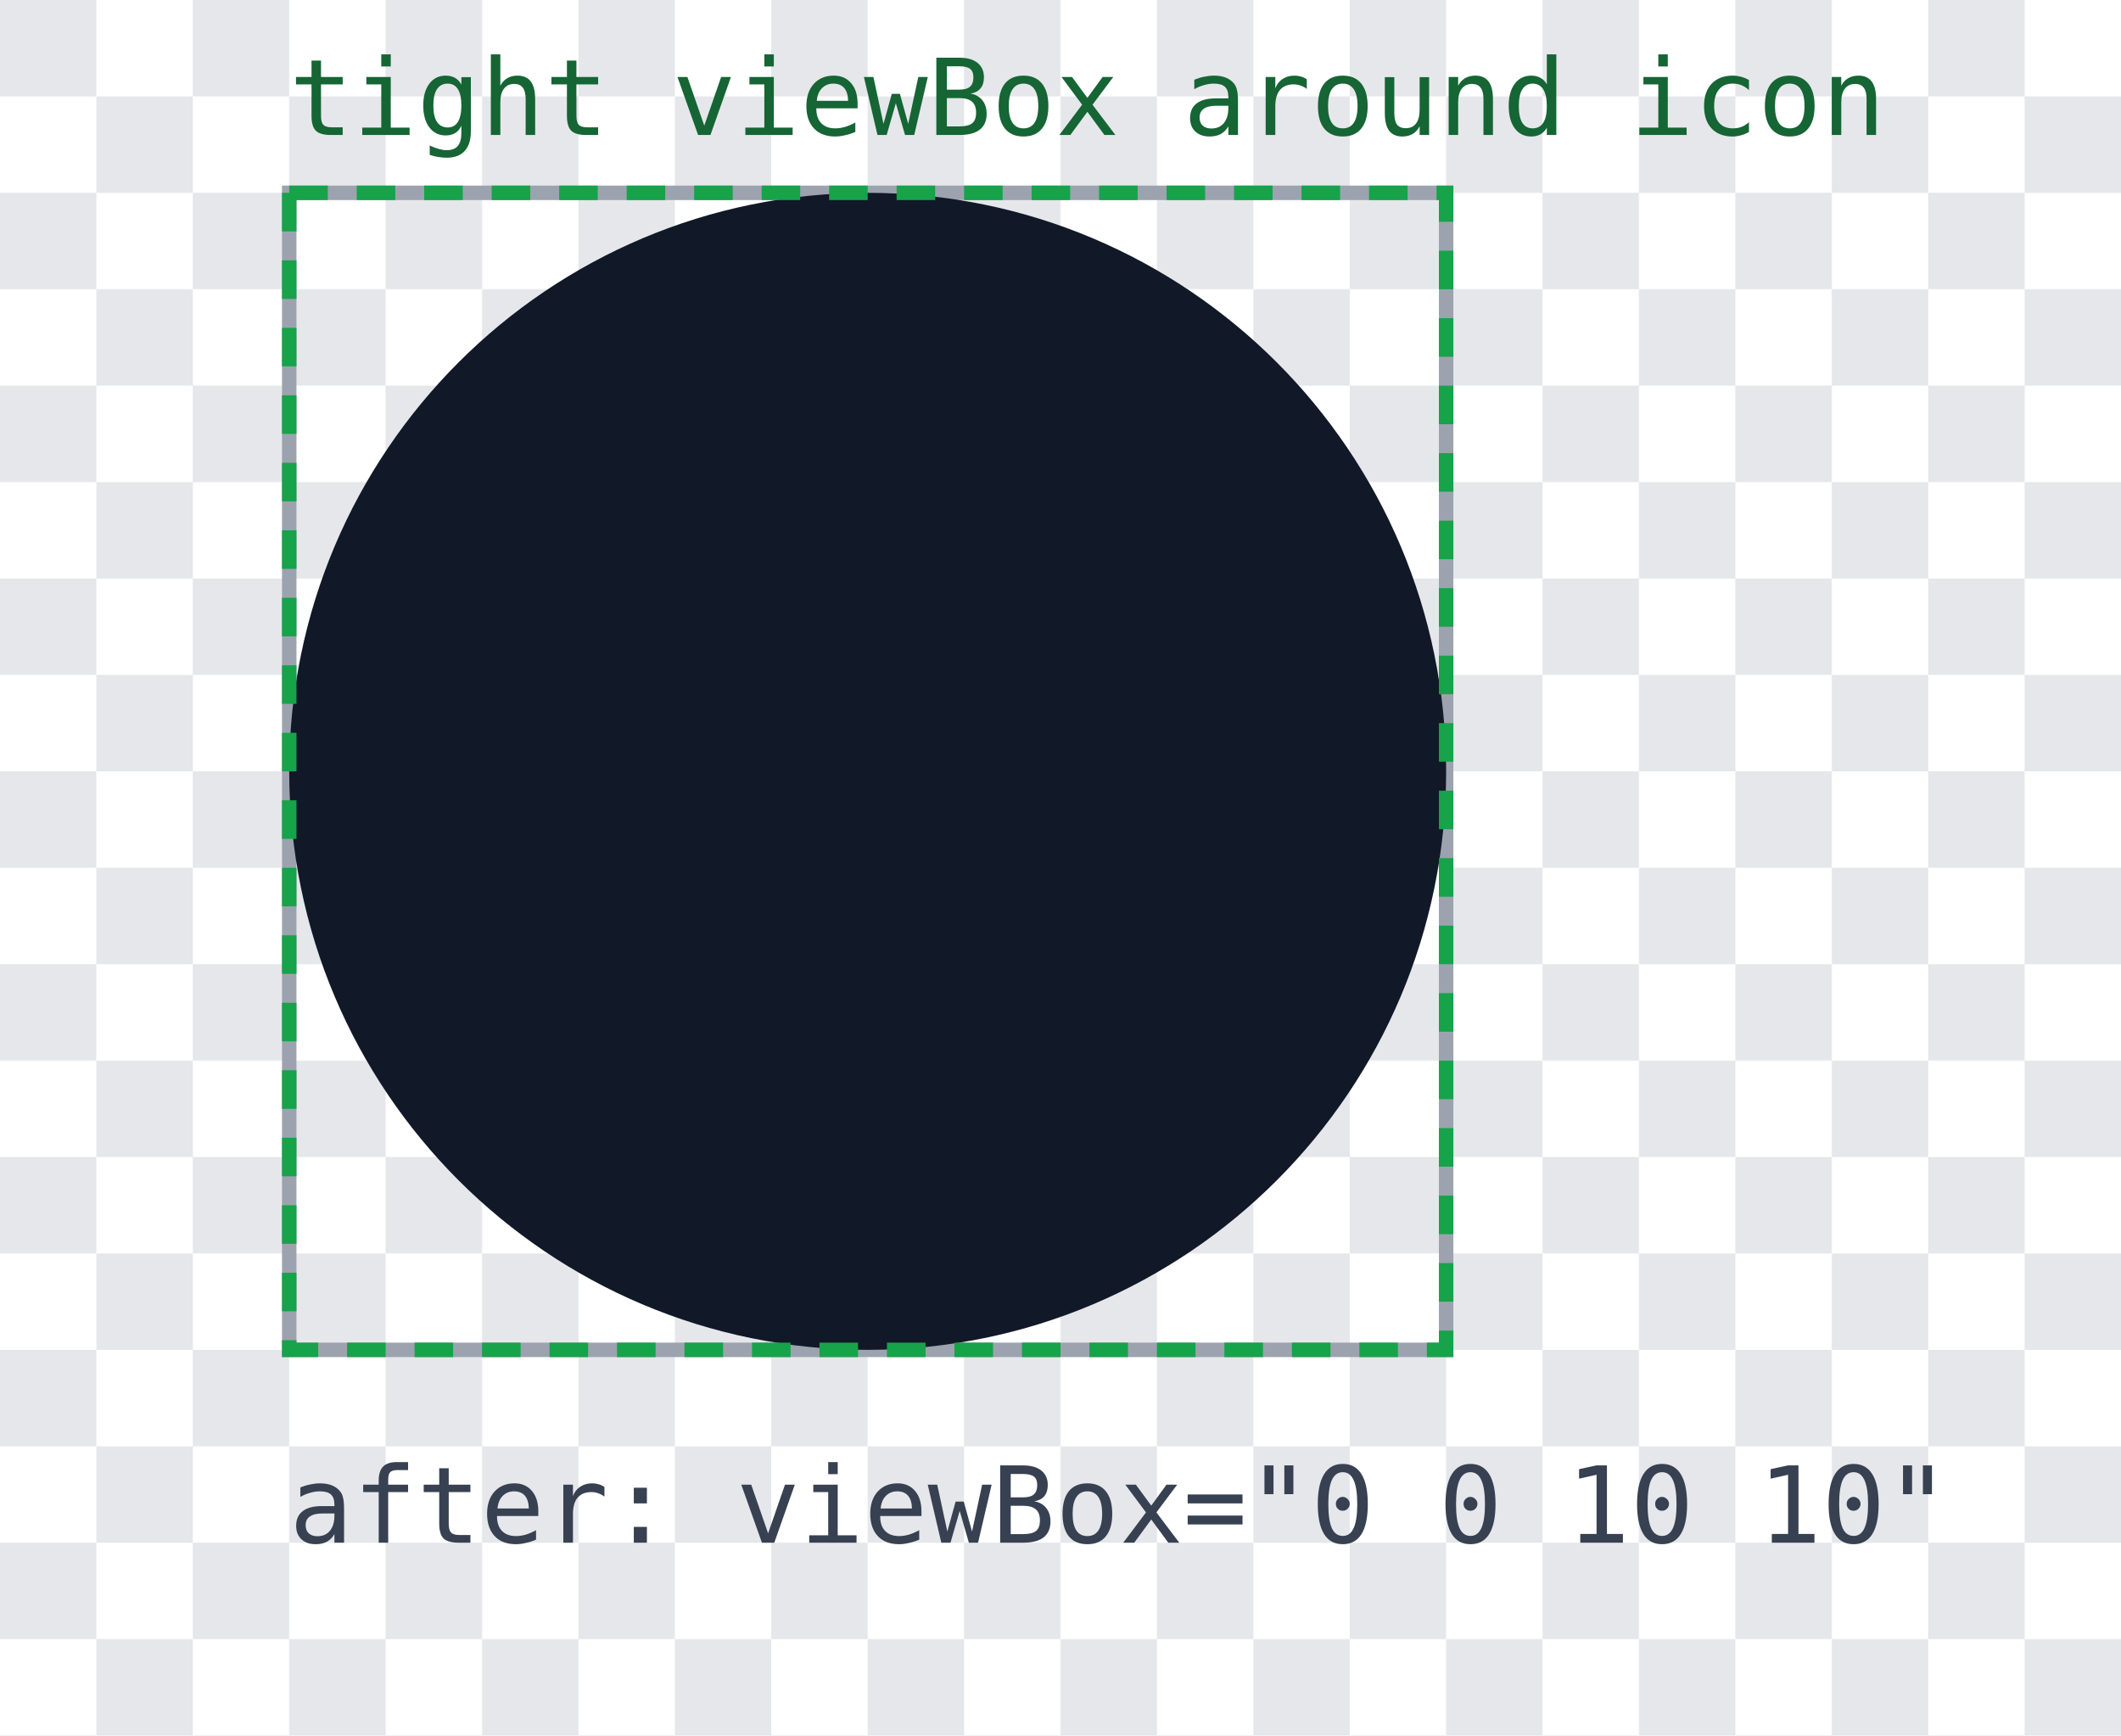
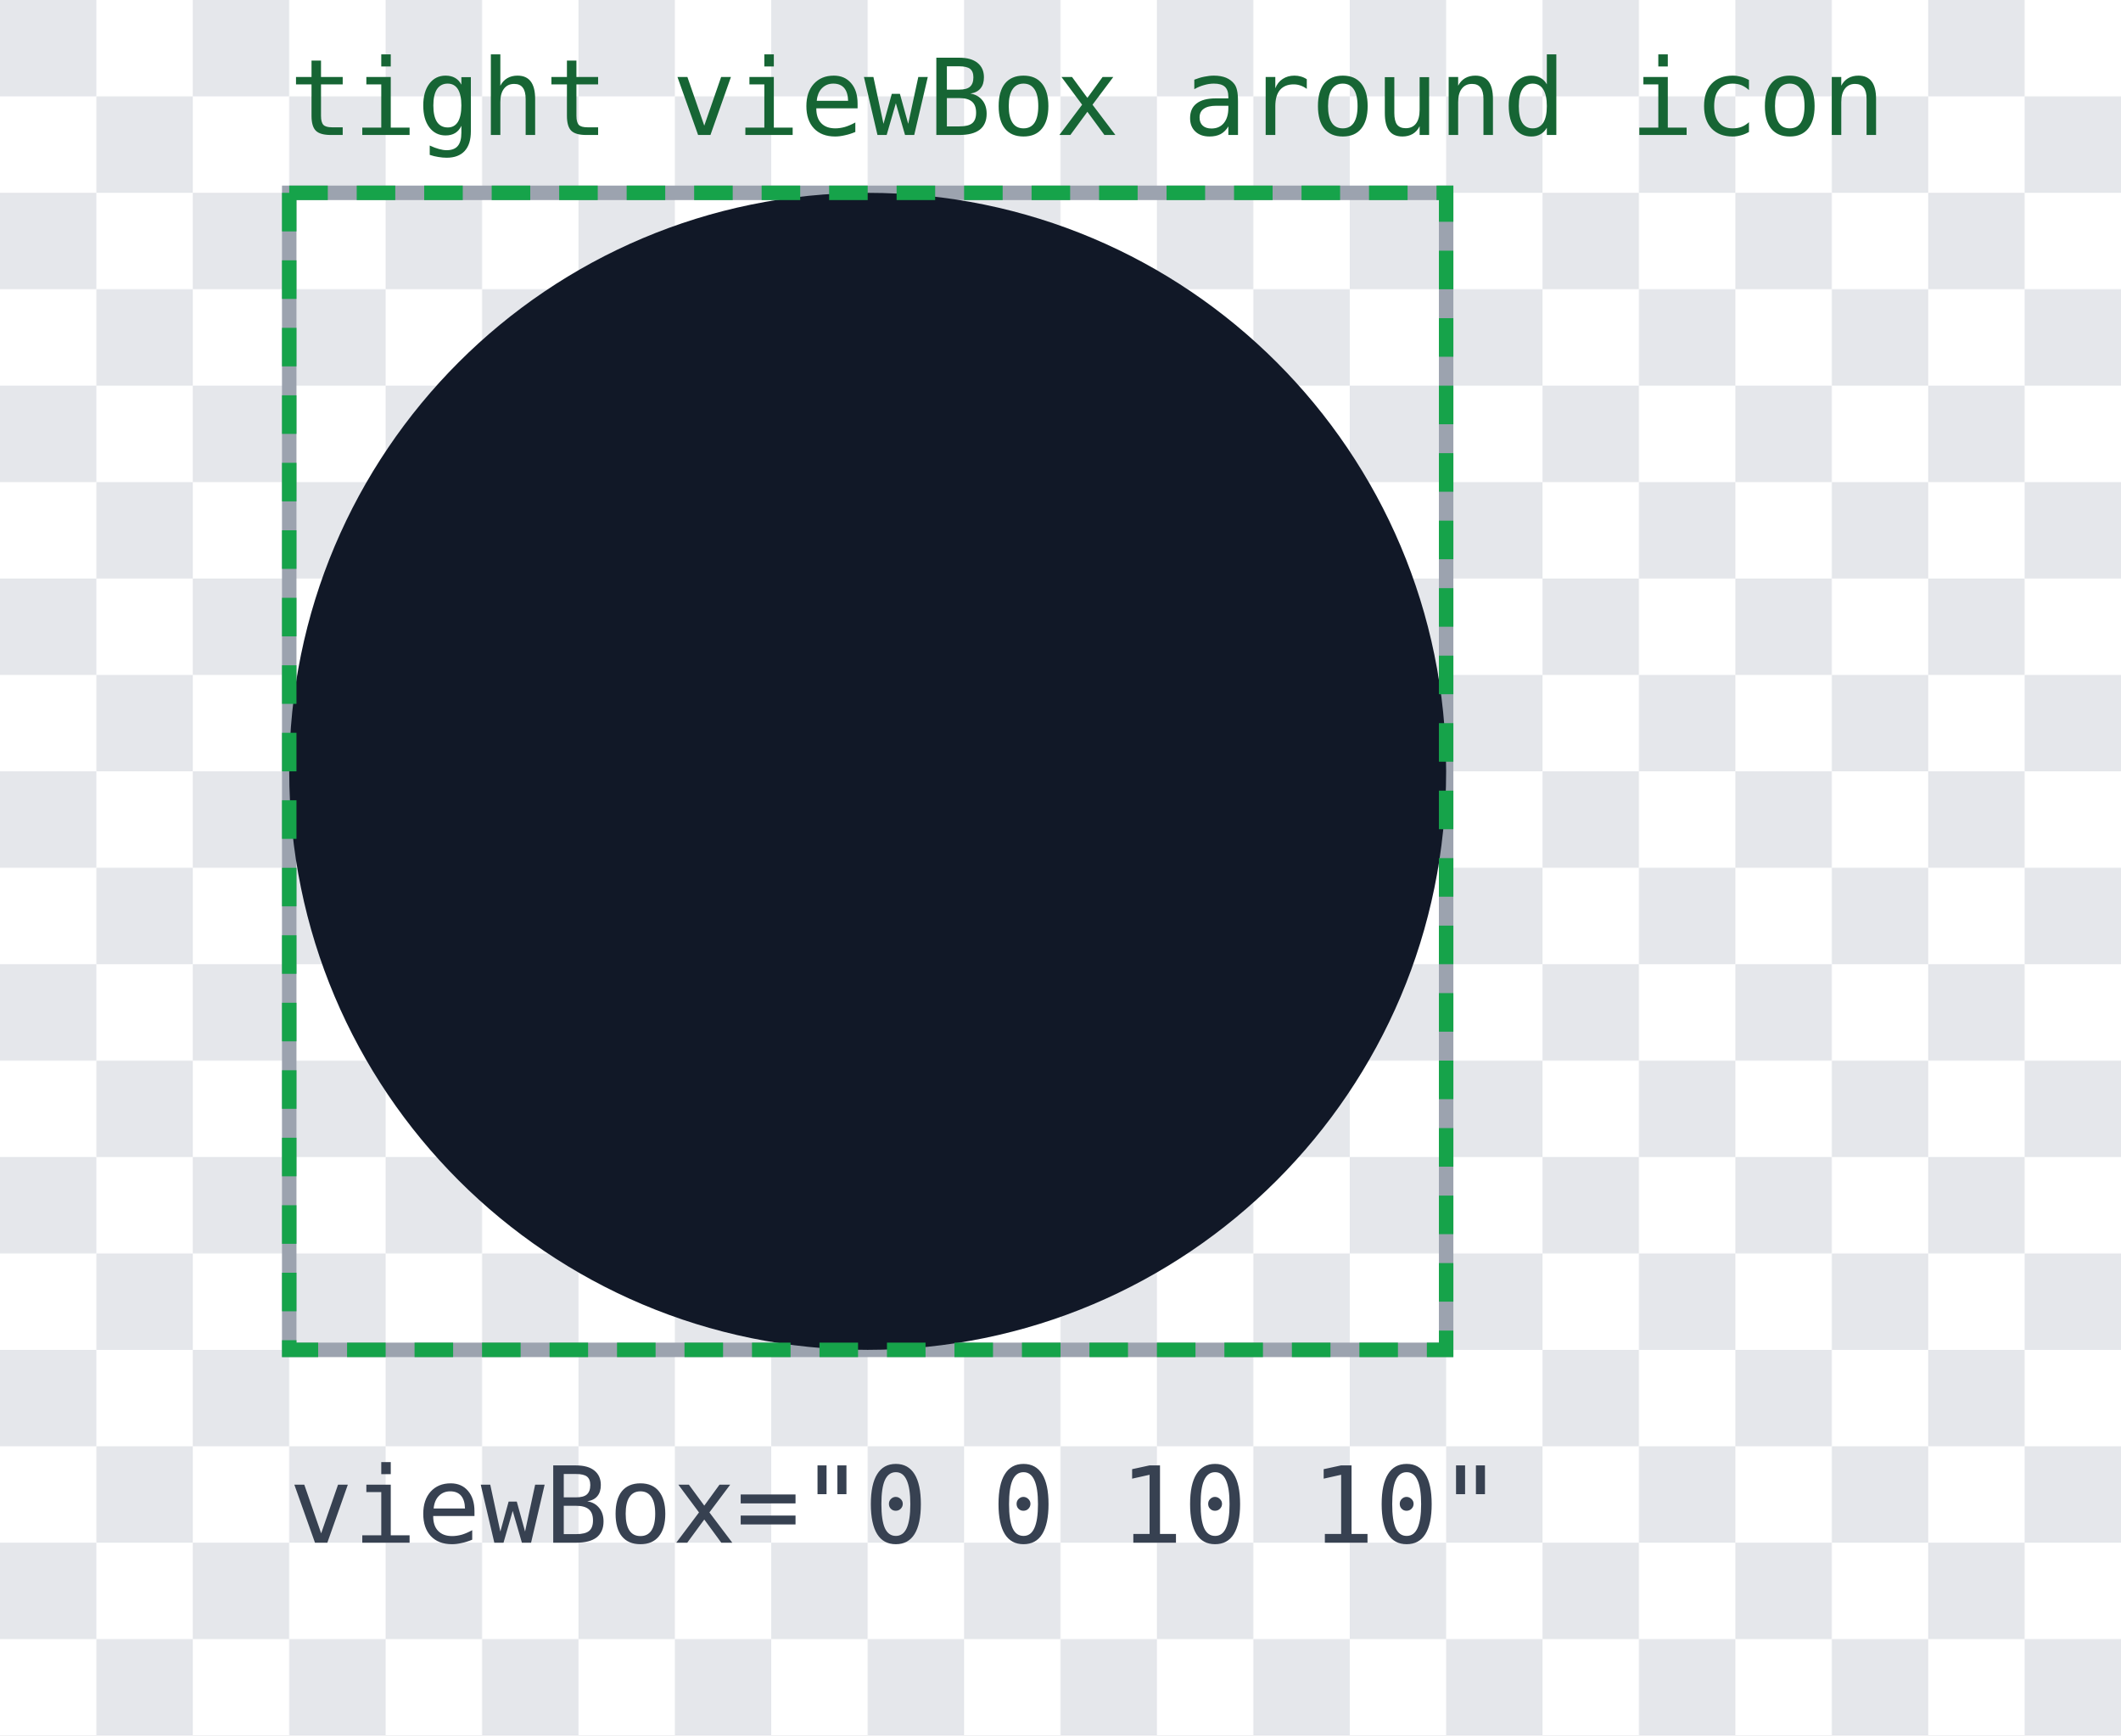
<svg xmlns="http://www.w3.org/2000/svg" width="220" height="180" viewBox="0 0 220 180" role="img" aria-labelledby="title desc">
  <defs>
    <pattern id="checker" width="20" height="20" patternUnits="userSpaceOnUse">
      <rect width="20" height="20" fill="#ffffff" />
      <rect width="10" height="10" fill="#e5e7eb" />
      <rect x="10" y="10" width="10" height="10" fill="#e5e7eb" />
    </pattern>
  </defs>
  <rect width="220" height="180" fill="url(#checker)" />
  <rect x="30" y="20" width="120" height="120" fill="none" stroke="#9ca3af" stroke-width="1.5" />
  <circle cx="90" cy="80" r="60" fill="#111827" />
  <rect x="30" y="20" width="120" height="120" fill="none" stroke="#16a34a" stroke-width="1.5" stroke-dasharray="4 3" />
  <text x="30" y="14" fill="#166534" font-family="ui-monospace, SFMono-Regular, Menlo, Consolas, monospace" font-size="11">tight viewBox around icon</text>
-   <text x="30" y="160" fill="#374151" font-family="ui-monospace, SFMono-Regular, Menlo, Consolas, monospace" font-size="11">after: viewBox="0 0 10 10"</text>
+   <text x="30" y="160" fill="#374151" font-family="ui-monospace, SFMono-Regular, Menlo, Consolas, monospace" font-size="11">viewBox="0 0 10 10"</text>
</svg>
